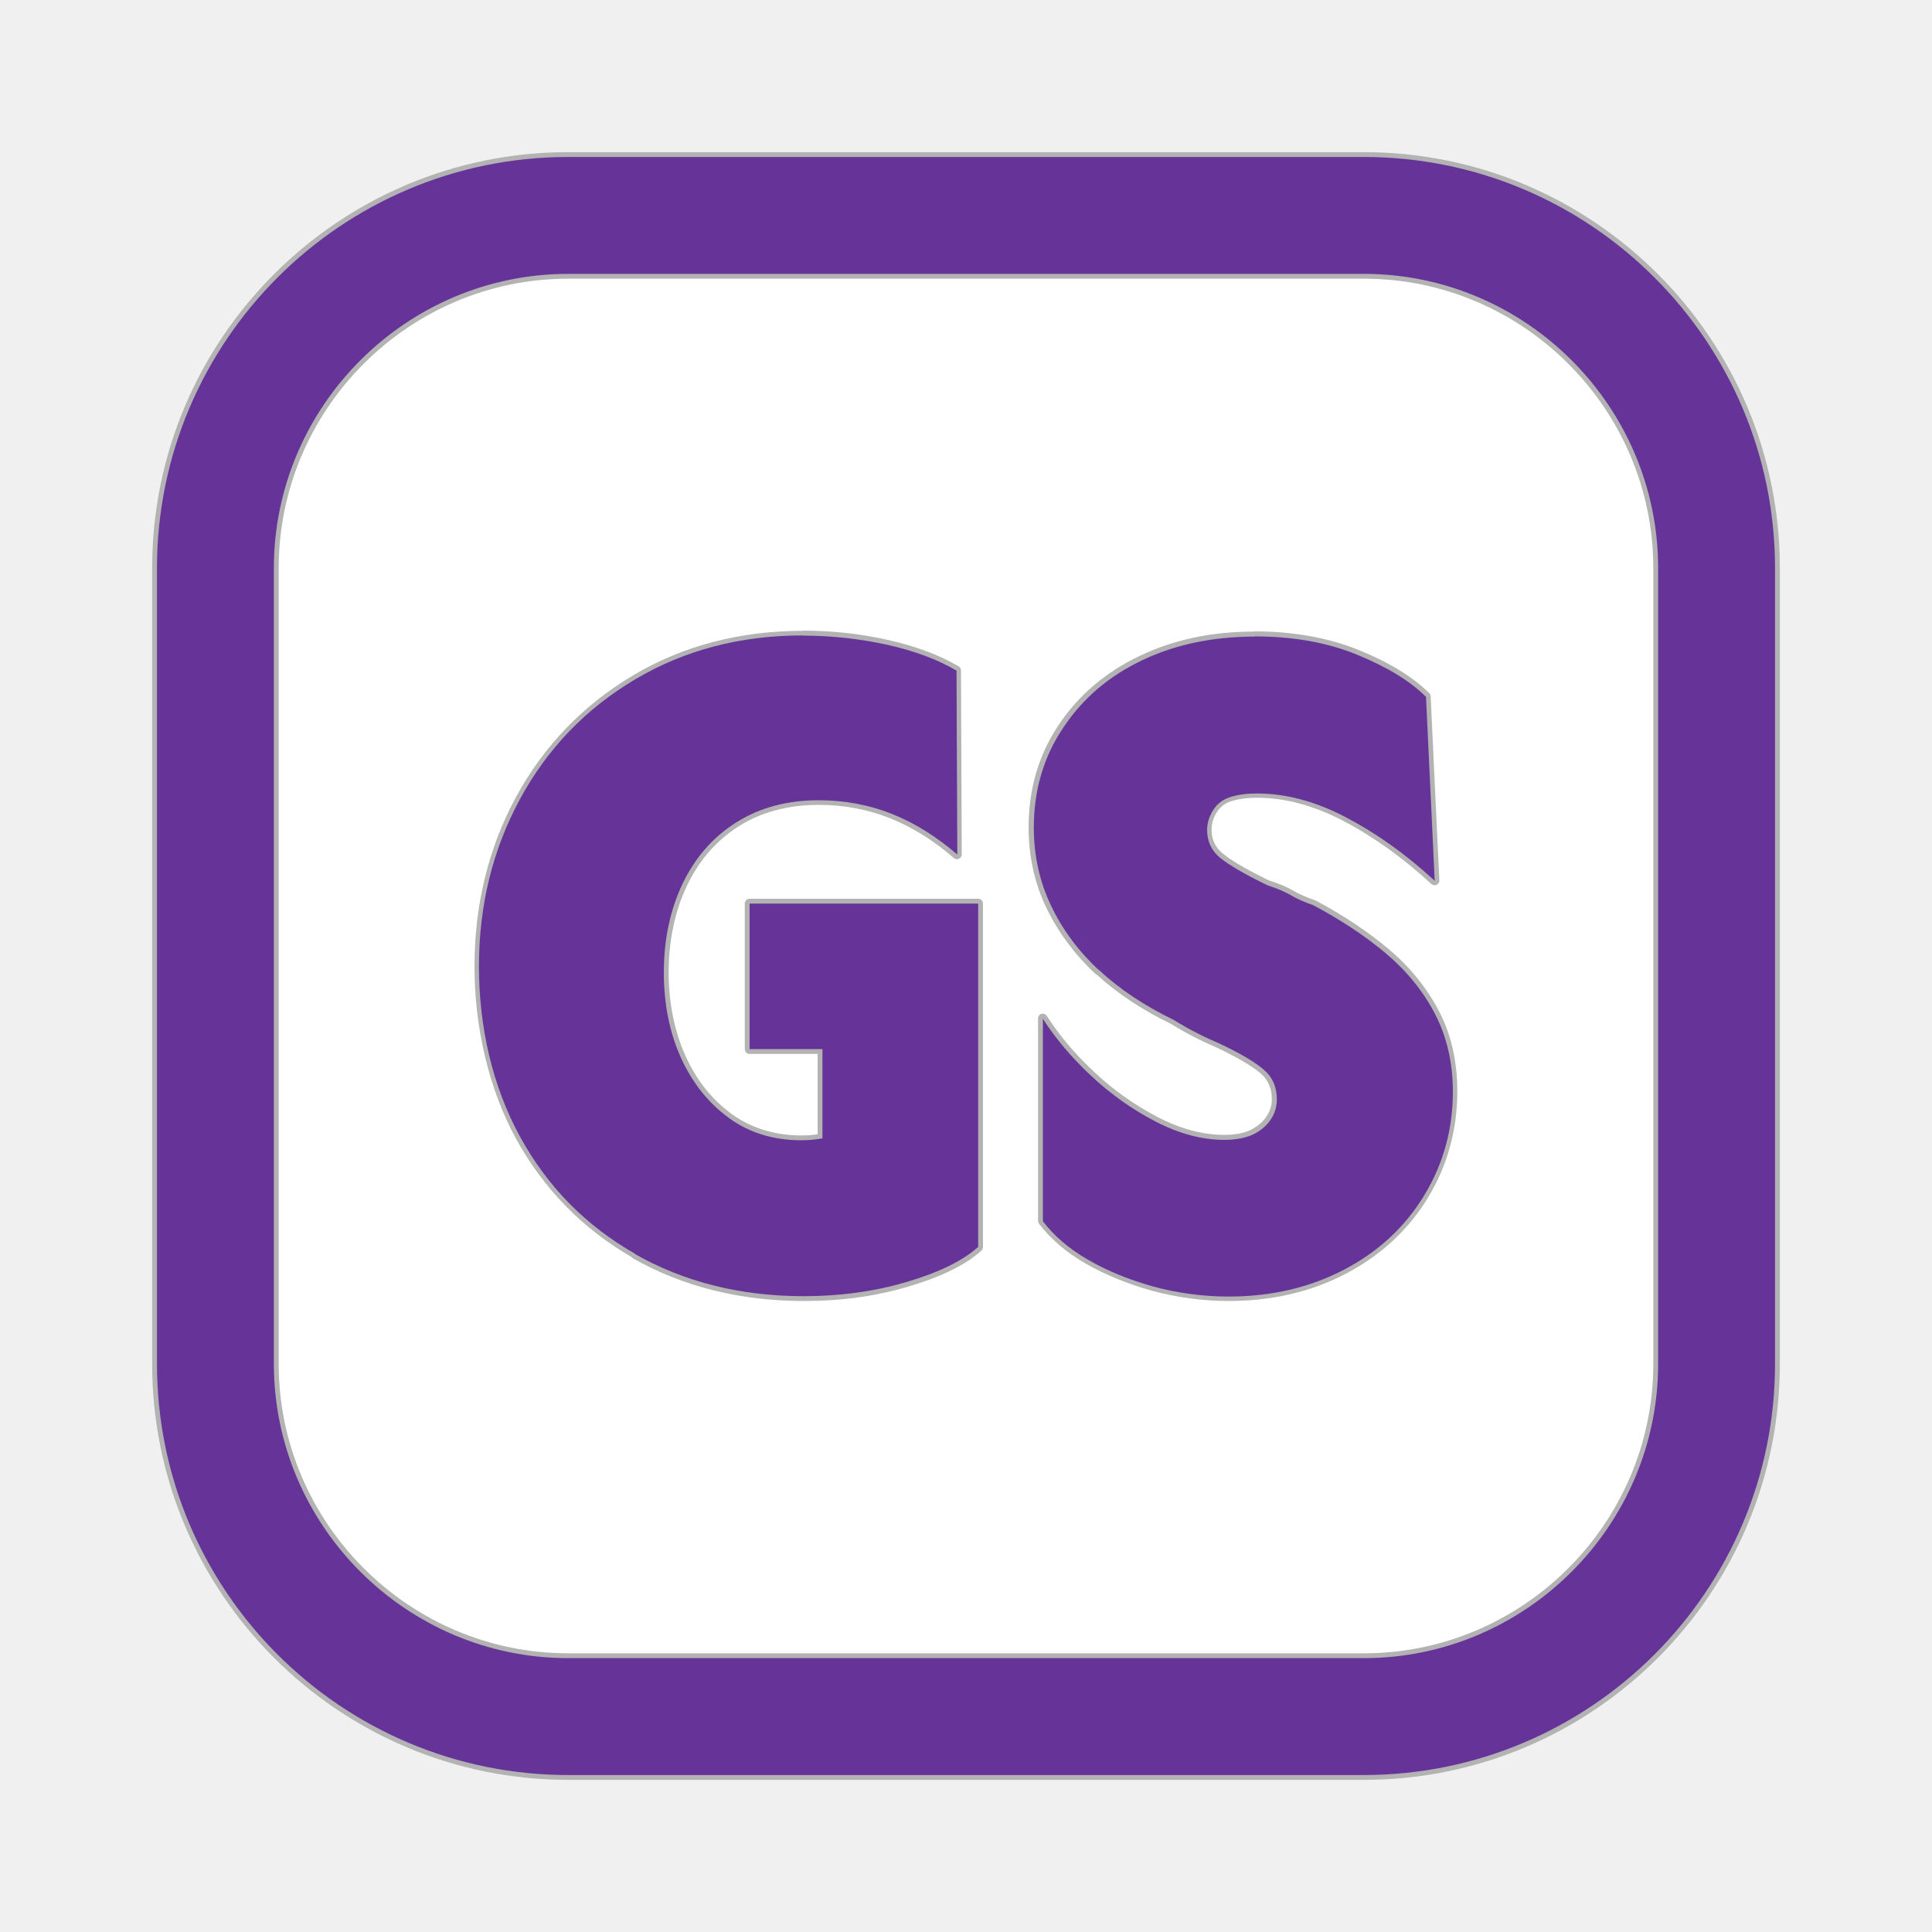
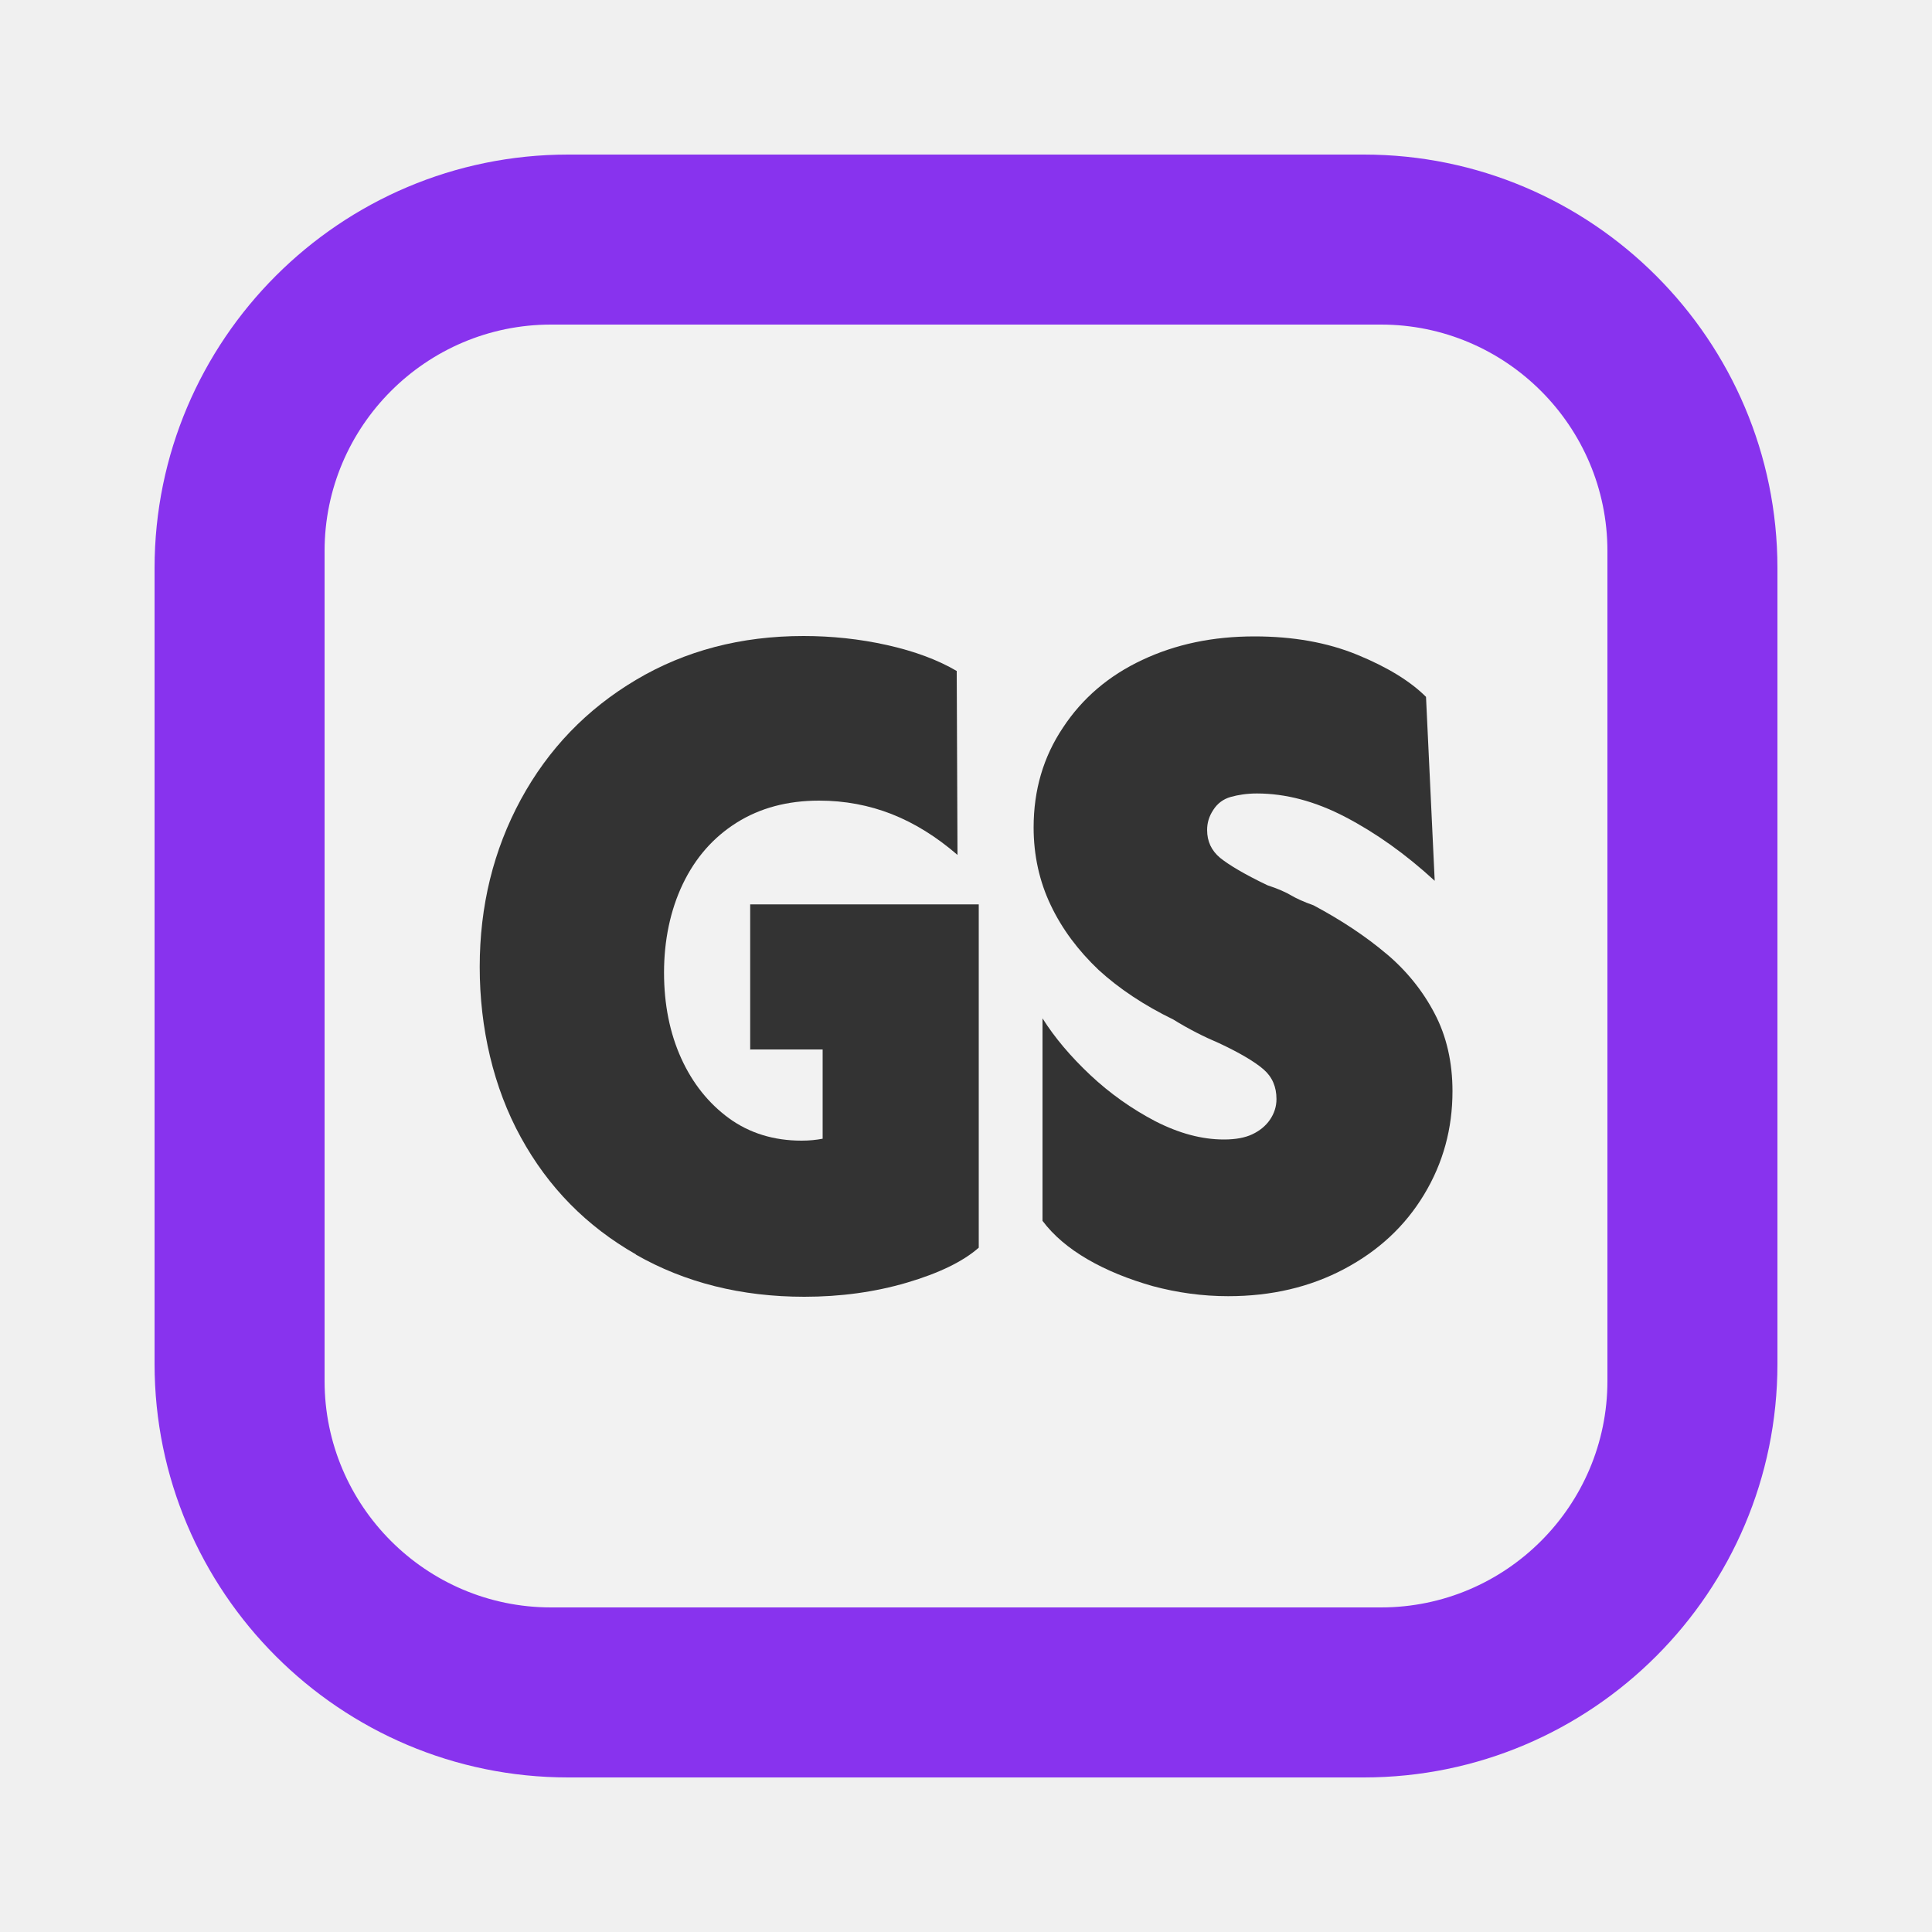
<svg xmlns="http://www.w3.org/2000/svg" id="Layer_1" data-name="Layer 1" viewBox="0 0 100 100">
  <defs>
    <style>
      .cls-1 {
-         fill: #fff;
+         fill: #83e;
      }

      .cls-2 {
-         stroke: #b3b3b3;
-         stroke-linejoin: round;
-         stroke-width: .25px;
+         fill: #f2f2f2;
      }

-       .cls-2, .cls-3 {
-         fill: #639;
-       }
- 
-       .cls-4 {
-         fill: #b3b3b3;
+       .cls-3 {
+         fill: #333;
      }
    </style>
  </defs>
-   <g id="Purple_GS_Ice.svg">
-     <g id="Layer_1-2" data-name="Layer 1-2">
-       <g>
-         <g>
-           <rect class="cls-1" x="14.3" y="14.3" width="71.41" height="71.41" rx="14.22" ry="14.22" />
-           <path class="cls-2" d="M70.59,14.3c8.31,0,15.11,6.8,15.11,15.11v41.18c0,8.31-6.8,15.11-15.11,15.11H29.41c-8.31,0-15.11-6.8-15.11-15.11V29.41c0-8.31,6.8-15.11,15.11-15.11h41.18M70.59,8H29.41c-11.81,0-21.41,9.6-21.41,21.41v41.18c0,11.81,9.6,21.41,21.41,21.41h41.18c11.81,0,21.41-9.6,21.41-21.41V29.41c0-11.81-9.6-21.41-21.41-21.41h0Z" />
-         </g>
-         <g>
-           <g>
-             <path class="cls-3" d="M41.61,67.23c-3.26,0-6.22-.74-8.79-2.2-.02-.01-.04-.03-.05-.06-2.53-1.46-4.52-3.5-5.94-6.06-1.41-2.56-2.15-5.63-2.15-8.88s.72-6.11,2.15-8.73c1.43-2.62,3.45-4.72,6.01-6.23,2.55-1.52,5.5-2.28,8.74-2.28,1.47,0,2.93.16,4.35.48s2.64.77,3.64,1.36c.04.02.06.06.06.11l.04,9.52s-.03.09-.07.11c-.02,0-.04.01-.05.01-.03,0-.06-.01-.08-.03-1.08-.93-2.18-1.61-3.37-2.09-1.16-.46-2.41-.69-3.71-.69-1.61,0-3.02.38-4.2,1.12-1.2.76-2.09,1.78-2.74,3.13-.64,1.32-.96,2.84-.96,4.53s.3,3.11.88,4.39c.57,1.26,1.39,2.29,2.43,3.06,1.03.76,2.27,1.14,3.68,1.14.34,0,.66-.03.96-.08v-4.39h-3.65c-.07,0-.12-.06-.12-.12v-7.53c0-.07.06-.12.12-.12h11.83c.07,0,.12.06.12.12v17.77s-.02.07-.04.09c-.83.73-2.06,1.34-3.77,1.84-1.69.49-3.43.73-5.35.73Z" />
-             <path class="cls-4" d="M41.58,32.9c1.44,0,2.9.16,4.33.47,1.43.32,2.63.77,3.6,1.34l.04,9.52c-1.09-.94-2.22-1.64-3.4-2.11-1.17-.46-2.43-.7-3.76-.7-1.64,0-3.06.38-4.27,1.14-1.21.76-2.13,1.81-2.79,3.18-.65,1.36-.97,2.92-.97,4.58s.3,3.14.89,4.44c.59,1.3,1.42,2.33,2.47,3.1s2.31,1.16,3.76,1.16c.41,0,.77-.04,1.09-.1v-4.62h-3.77v-7.53h11.83v17.77c-.81.73-2.06,1.33-3.72,1.82-1.67.49-3.44.73-5.31.73-3.26,0-6.18-.73-8.73-2.18h0s.01-.01.01-.01c-2.56-1.46-4.54-3.47-5.96-6.06-1.42-2.59-2.13-5.66-2.13-8.82s.71-6.05,2.13-8.67c1.42-2.61,3.4-4.67,5.96-6.19,2.55-1.51,5.44-2.27,8.67-2.27M41.58,32.65c-3.27,0-6.23.77-8.8,2.3-2.58,1.53-4.62,3.64-6.06,6.28-1.44,2.65-2.16,5.61-2.16,8.79s.75,6.37,2.16,8.94c1.42,2.58,3.43,4.63,5.96,6.1.02.03.05.05.08.07,2.59,1.47,5.56,2.21,8.85,2.21,1.93,0,3.69-.24,5.38-.74,1.73-.51,2.98-1.12,3.81-1.87.05-.05.08-.12.08-.19v-17.77c0-.14-.11-.25-.25-.25h-11.83c-.14,0-.25.11-.25.25v7.53c0,.14.11.25.25.25h3.52v4.16c-.27.04-.54.06-.84.06-1.38,0-2.6-.38-3.61-1.11-1.02-.75-1.83-1.76-2.39-3.01-.57-1.27-.87-2.73-.87-4.34s.32-3.16.95-4.47c.63-1.32,1.51-2.33,2.69-3.08,1.16-.73,2.55-1.1,4.13-1.1,1.28,0,2.52.23,3.66.68,1.17.47,2.26,1.14,3.33,2.07.05.04.1.06.16.06.04,0,.07,0,.1-.02.09-.04.15-.13.15-.23l-.04-9.52c0-.09-.05-.17-.12-.21-1-.59-2.24-1.05-3.67-1.37-1.43-.32-2.9-.48-4.38-.48h0Z" />
-           </g>
-           <g>
-             <path class="cls-3" d="M63.6,67.23c-1.32,0-2.64-.18-3.93-.52-1.28-.36-2.43-.83-3.41-1.4-.99-.58-1.79-1.26-2.37-2.03l-.03-10.56c0-.06.04-.1.09-.12.01,0,.02,0,.04,0,.04,0,.08.02.11.06.62.99,1.45,1.96,2.45,2.9,1,.94,2.12,1.74,3.33,2.37,1.2.62,2.38.93,3.5.93.57,0,1.04-.09,1.41-.26.36-.17.65-.41.86-.71.21-.3.32-.64.32-1,0-.6-.21-1.08-.63-1.45-.45-.39-1.22-.85-2.28-1.34-.84-.36-1.64-.77-2.37-1.23-1.48-.71-2.77-1.57-3.83-2.54-.02,0-.04-.01-.06-.03-1.08-1.01-1.93-2.15-2.52-3.39-.6-1.24-.9-2.61-.9-4.08,0-1.96.52-3.72,1.54-5.24,1.02-1.53,2.41-2.72,4.16-3.54,1.75-.83,3.67-1.23,5.86-1.23,2.01,0,3.81.32,5.37.96,1.56.64,2.77,1.38,3.6,2.2l.49,9.6c0,.05-.03.1-.07.12-.02,0-.04.01-.05.01-.03,0-.06-.01-.08-.03-1.47-1.35-3.01-2.46-4.59-3.29-1.53-.8-3.05-1.21-4.52-1.21-.5,0-.95.06-1.33.17-.36.11-.64.31-.83.62-.2.31-.3.63-.3.98,0,.55.21.99.63,1.34.48.39,1.32.87,2.43,1.41.51.16.93.34,1.23.52.27.17.67.34,1.15.51,1.46.78,2.74,1.63,3.81,2.53,1.06.9,1.92,1.96,2.54,3.14.62,1.19.94,2.57.94,4.09,0,1.96-.5,3.78-1.48,5.41-.99,1.64-2.39,2.96-4.17,3.9-1.78.94-3.82,1.42-6.07,1.42Z" />
-             <path class="cls-4" d="M64.93,32.94c1.99,0,3.76.31,5.32.95s2.74,1.36,3.56,2.18l.45,9.52c-1.5-1.39-3.05-2.48-4.62-3.3-1.57-.82-3.1-1.22-4.58-1.22-.52,0-.97.06-1.36.18s-.69.34-.9.67-.32.67-.32,1.04c0,.59.22,1.06.67,1.44.46.37,1.27.85,2.45,1.42.55.18.95.36,1.22.52.27.16.66.34,1.17.52,1.46.78,2.72,1.62,3.77,2.51s1.9,1.93,2.51,3.1c.61,1.17.93,2.53.93,4.03,0,1.93-.48,3.71-1.47,5.35-.99,1.64-2.36,2.92-4.13,3.85-1.76.93-3.77,1.41-6.01,1.41-1.33,0-2.63-.18-3.9-.52-1.27-.36-2.39-.81-3.38-1.39-.99-.57-1.76-1.24-2.33-1.99v-10.48c.63.99,1.46,1.98,2.47,2.93,1.01.95,2.13,1.75,3.36,2.39,1.22.63,2.41.95,3.56.95.6,0,1.09-.1,1.47-.27.38-.18.69-.43.91-.75.22-.32.34-.67.34-1.07,0-.64-.22-1.15-.67-1.54s-1.22-.85-2.31-1.36c-.78-.33-1.57-.73-2.36-1.22-1.5-.73-2.81-1.59-3.87-2.59h0s.01.03.01.03c-1.07-1-1.9-2.11-2.49-3.36-.59-1.23-.89-2.59-.89-4.03,0-1.93.5-3.65,1.52-5.17,1.01-1.52,2.37-2.68,4.1-3.5,1.73-.82,3.66-1.22,5.81-1.22M64.93,32.69c-2.21,0-4.15.41-5.92,1.25-1.76.83-3.18,2.03-4.21,3.58-1.04,1.54-1.56,3.32-1.56,5.31,0,1.49.31,2.88.91,4.14.6,1.25,1.45,2.41,2.54,3.43.02.02.05.04.08.05,1.06.97,2.36,1.83,3.85,2.55.71.45,1.52.86,2.37,1.23,1.04.49,1.8.94,2.25,1.32.4.34.59.79.59,1.35,0,.33-.1.64-.3.92-.19.28-.47.5-.81.67-.35.17-.81.25-1.36.25-1.1,0-2.26-.31-3.44-.92-1.2-.63-2.31-1.41-3.3-2.35-.99-.93-1.81-1.9-2.43-2.88-.05-.07-.13-.12-.21-.12-.02,0-.05,0-.07,0-.11.03-.18.13-.18.24v10.48c0,.05.02.11.05.15.59.78,1.4,1.48,2.41,2.06.99.57,2.15,1.05,3.44,1.41,1.3.35,2.64.53,3.96.53,2.26,0,4.32-.48,6.12-1.44,1.8-.95,3.22-2.28,4.22-3.94,1-1.66,1.5-3.5,1.5-5.48,0-1.55-.32-2.94-.95-4.15-.63-1.2-1.5-2.27-2.57-3.18-1.08-.91-2.36-1.77-3.81-2.54-.51-.18-.9-.35-1.16-.51-.32-.19-.75-.37-1.28-.54-1.36-.66-2.04-1.11-2.37-1.38-.39-.33-.58-.73-.58-1.24,0-.32.09-.62.28-.91.18-.28.43-.47.77-.57.37-.11.8-.17,1.29-.17,1.45,0,2.95.4,4.46,1.19,1.57.82,3.11,1.92,4.57,3.27.05.04.11.07.17.07.04,0,.07,0,.11-.02.09-.04.15-.14.14-.24l-.45-9.52c0-.06-.03-.12-.07-.16-.83-.83-2.06-1.59-3.64-2.23-1.57-.64-3.39-.97-5.41-.97h0Z" />
-           </g>
-         </g>
-       </g>
-     </g>
-   </g>
+   <path class="cls-2" d="M71.48,16.8H28.52c-6.46,0-11.72,5.26-11.72,11.72v42.96c0,6.46,5.26,11.72,11.72,11.72h42.96c6.46,0,11.72-5.26,11.72-11.72V28.52c0-6.46-5.26-11.72-11.72-11.72ZM50.64,64.56c-.81.73-2.06,1.33-3.72,1.81-1.67.49-3.44.73-5.31.73-3.26,0-6.18-.73-8.73-2.18h0s.01-.01.01-.01c-2.56-1.46-4.54-3.47-5.96-6.06-1.42-2.59-2.13-5.66-2.13-8.82s.71-6.05,2.13-8.67c1.42-2.61,3.4-4.67,5.96-6.19,2.55-1.51,5.44-2.27,8.67-2.27,1.44,0,2.9.16,4.33.47,1.43.32,2.63.77,3.6,1.34l.04,9.52c-1.09-.94-2.21-1.64-3.4-2.11-1.17-.46-2.43-.7-3.76-.7-1.64,0-3.06.38-4.27,1.14-1.21.76-2.13,1.82-2.79,3.18-.65,1.36-.97,2.92-.97,4.58s.3,3.14.89,4.44c.59,1.3,1.42,2.33,2.47,3.1,1.05.77,2.31,1.16,3.76,1.16.41,0,.77-.04,1.09-.1v-4.62h-3.77v-7.53h11.83v17.77ZM73.73,61.85c-.99,1.64-2.36,2.92-4.13,3.85s-3.77,1.41-6.01,1.41c-1.33,0-2.63-.18-3.9-.52-1.27-.36-2.39-.81-3.38-1.39s-1.76-1.24-2.33-1.99v-10.48c.63.99,1.46,1.98,2.47,2.93,1.01.95,2.13,1.75,3.36,2.39,1.22.63,2.41.95,3.56.95.6,0,1.09-.1,1.47-.27.38-.18.69-.43.91-.75.22-.32.34-.67.34-1.07,0-.64-.22-1.15-.67-1.54-.45-.39-1.22-.85-2.31-1.36-.78-.33-1.57-.73-2.36-1.22-1.5-.73-2.81-1.59-3.87-2.59h0s0,.02.01.03h-.01s0-.02,0-.02c-1.06-1-1.88-2.1-2.47-3.34-.59-1.23-.89-2.59-.89-4.03,0-1.93.5-3.65,1.52-5.17,1.01-1.52,2.37-2.68,4.1-3.5,1.73-.82,3.66-1.22,5.81-1.22,1.99,0,3.76.31,5.32.95,1.56.64,2.74,1.36,3.56,2.18l.45,9.52c-1.5-1.39-3.05-2.48-4.62-3.3-1.57-.82-3.1-1.22-4.58-1.22-.52,0-.97.06-1.36.18s-.69.34-.9.67c-.21.33-.32.67-.32,1.04,0,.59.22,1.06.67,1.44.46.37,1.27.85,2.45,1.42.55.18.95.36,1.22.52.27.16.66.34,1.17.52,1.46.78,2.72,1.62,3.77,2.51,1.05.89,1.9,1.93,2.51,3.1.61,1.17.93,2.53.93,4.03,0,1.93-.48,3.71-1.47,5.35Z" />
+   <path class="cls-1" d="M70.59,8H29.41c-11.81,0-21.41,9.6-21.41,21.41v41.18c0,11.81,9.6,21.41,21.41,21.41h41.18c11.81,0,21.41-9.6,21.41-21.41V29.41c0-11.81-9.6-21.41-21.41-21.41ZM83.2,28.52v42.96c0,6.46-5.26,11.72-11.72,11.72H28.52c-6.46,0-11.72-5.26-11.72-11.72V28.52c0-6.46,5.26-11.72,11.72-11.72h42.96c6.46,0,11.72,5.26,11.72,11.72Z" />
+   <path class="cls-3" d="M38.81,54.32h3.77v4.62c-.32.06-.67.1-1.09.1-1.44,0-2.7-.39-3.76-1.16-1.05-.77-1.88-1.8-2.47-3.1-.59-1.3-.89-2.79-.89-4.44s.32-3.22.97-4.58c.65-1.36,1.58-2.42,2.79-3.18,1.21-.76,2.63-1.14,4.27-1.14,1.33,0,2.59.24,3.76.7,1.19.47,2.31,1.17,3.4,2.11l-.04-9.52c-.97-.57-2.17-1.02-3.6-1.34-1.43-.32-2.88-.47-4.33-.47-3.24,0-6.13.76-8.67,2.27-2.56,1.52-4.54,3.58-5.96,6.19-1.42,2.62-2.13,5.51-2.13,8.67s.71,6.24,2.13,8.82c1.42,2.59,3.4,4.6,5.96,6.06h-.02c2.55,1.46,5.47,2.19,8.73,2.19,1.87,0,3.64-.24,5.31-.73,1.66-.49,2.9-1.09,3.72-1.81v-17.77h-11.83v7.53Z" />
+   <path class="cls-3" d="M56.88,50.22s0-.01-.01-.02h0s.01.02.01.02Z" />
+   <path class="cls-3" d="M71.76,49.37c-1.05-.89-2.31-1.73-3.77-2.51-.51-.18-.9-.36-1.17-.52-.27-.16-.67-.34-1.22-.52-1.19-.57-1.99-1.05-2.45-1.42-.45-.38-.67-.85-.67-1.44,0-.37.1-.71.32-1.04.21-.33.51-.56.9-.67s.84-.18,1.36-.18c1.48,0,3.01.4,4.58,1.22,1.57.82,3.12,1.92,4.62,3.3l-.45-9.52c-.81-.81-2-1.54-3.56-2.18-1.56-.64-3.33-.95-5.32-.95-2.15,0-4.07.4-5.81,1.22-1.73.81-3.1,1.98-4.1,3.5-1.02,1.52-1.52,3.24-1.52,5.17,0,1.44.3,2.8.89,4.03.59,1.24,1.42,2.34,2.47,3.34h0c1.07.98,2.37,1.84,3.87,2.57.79.49,1.58.89,2.36,1.22,1.09.51,1.86.97,2.31,1.36.45.39.67.9.67,1.54,0,.39-.12.75-.34,1.07-.22.32-.53.57-.91.75-.38.18-.87.27-1.47.27-1.15,0-2.33-.32-3.56-.95-1.22-.64-2.35-1.44-3.36-2.39-1.01-.95-1.84-1.93-2.47-2.93v10.48c.57.76,1.35,1.42,2.33,1.99s2.11,1.03,3.38,1.39c1.27.34,2.57.52,3.9.52,2.24,0,4.24-.47,6.01-1.41s3.14-2.21,4.13-3.85,1.47-3.42,1.47-5.35c0-1.5-.31-2.86-.93-4.03-.61-1.17-1.46-2.22-2.51-3.1Z" />
</svg>
